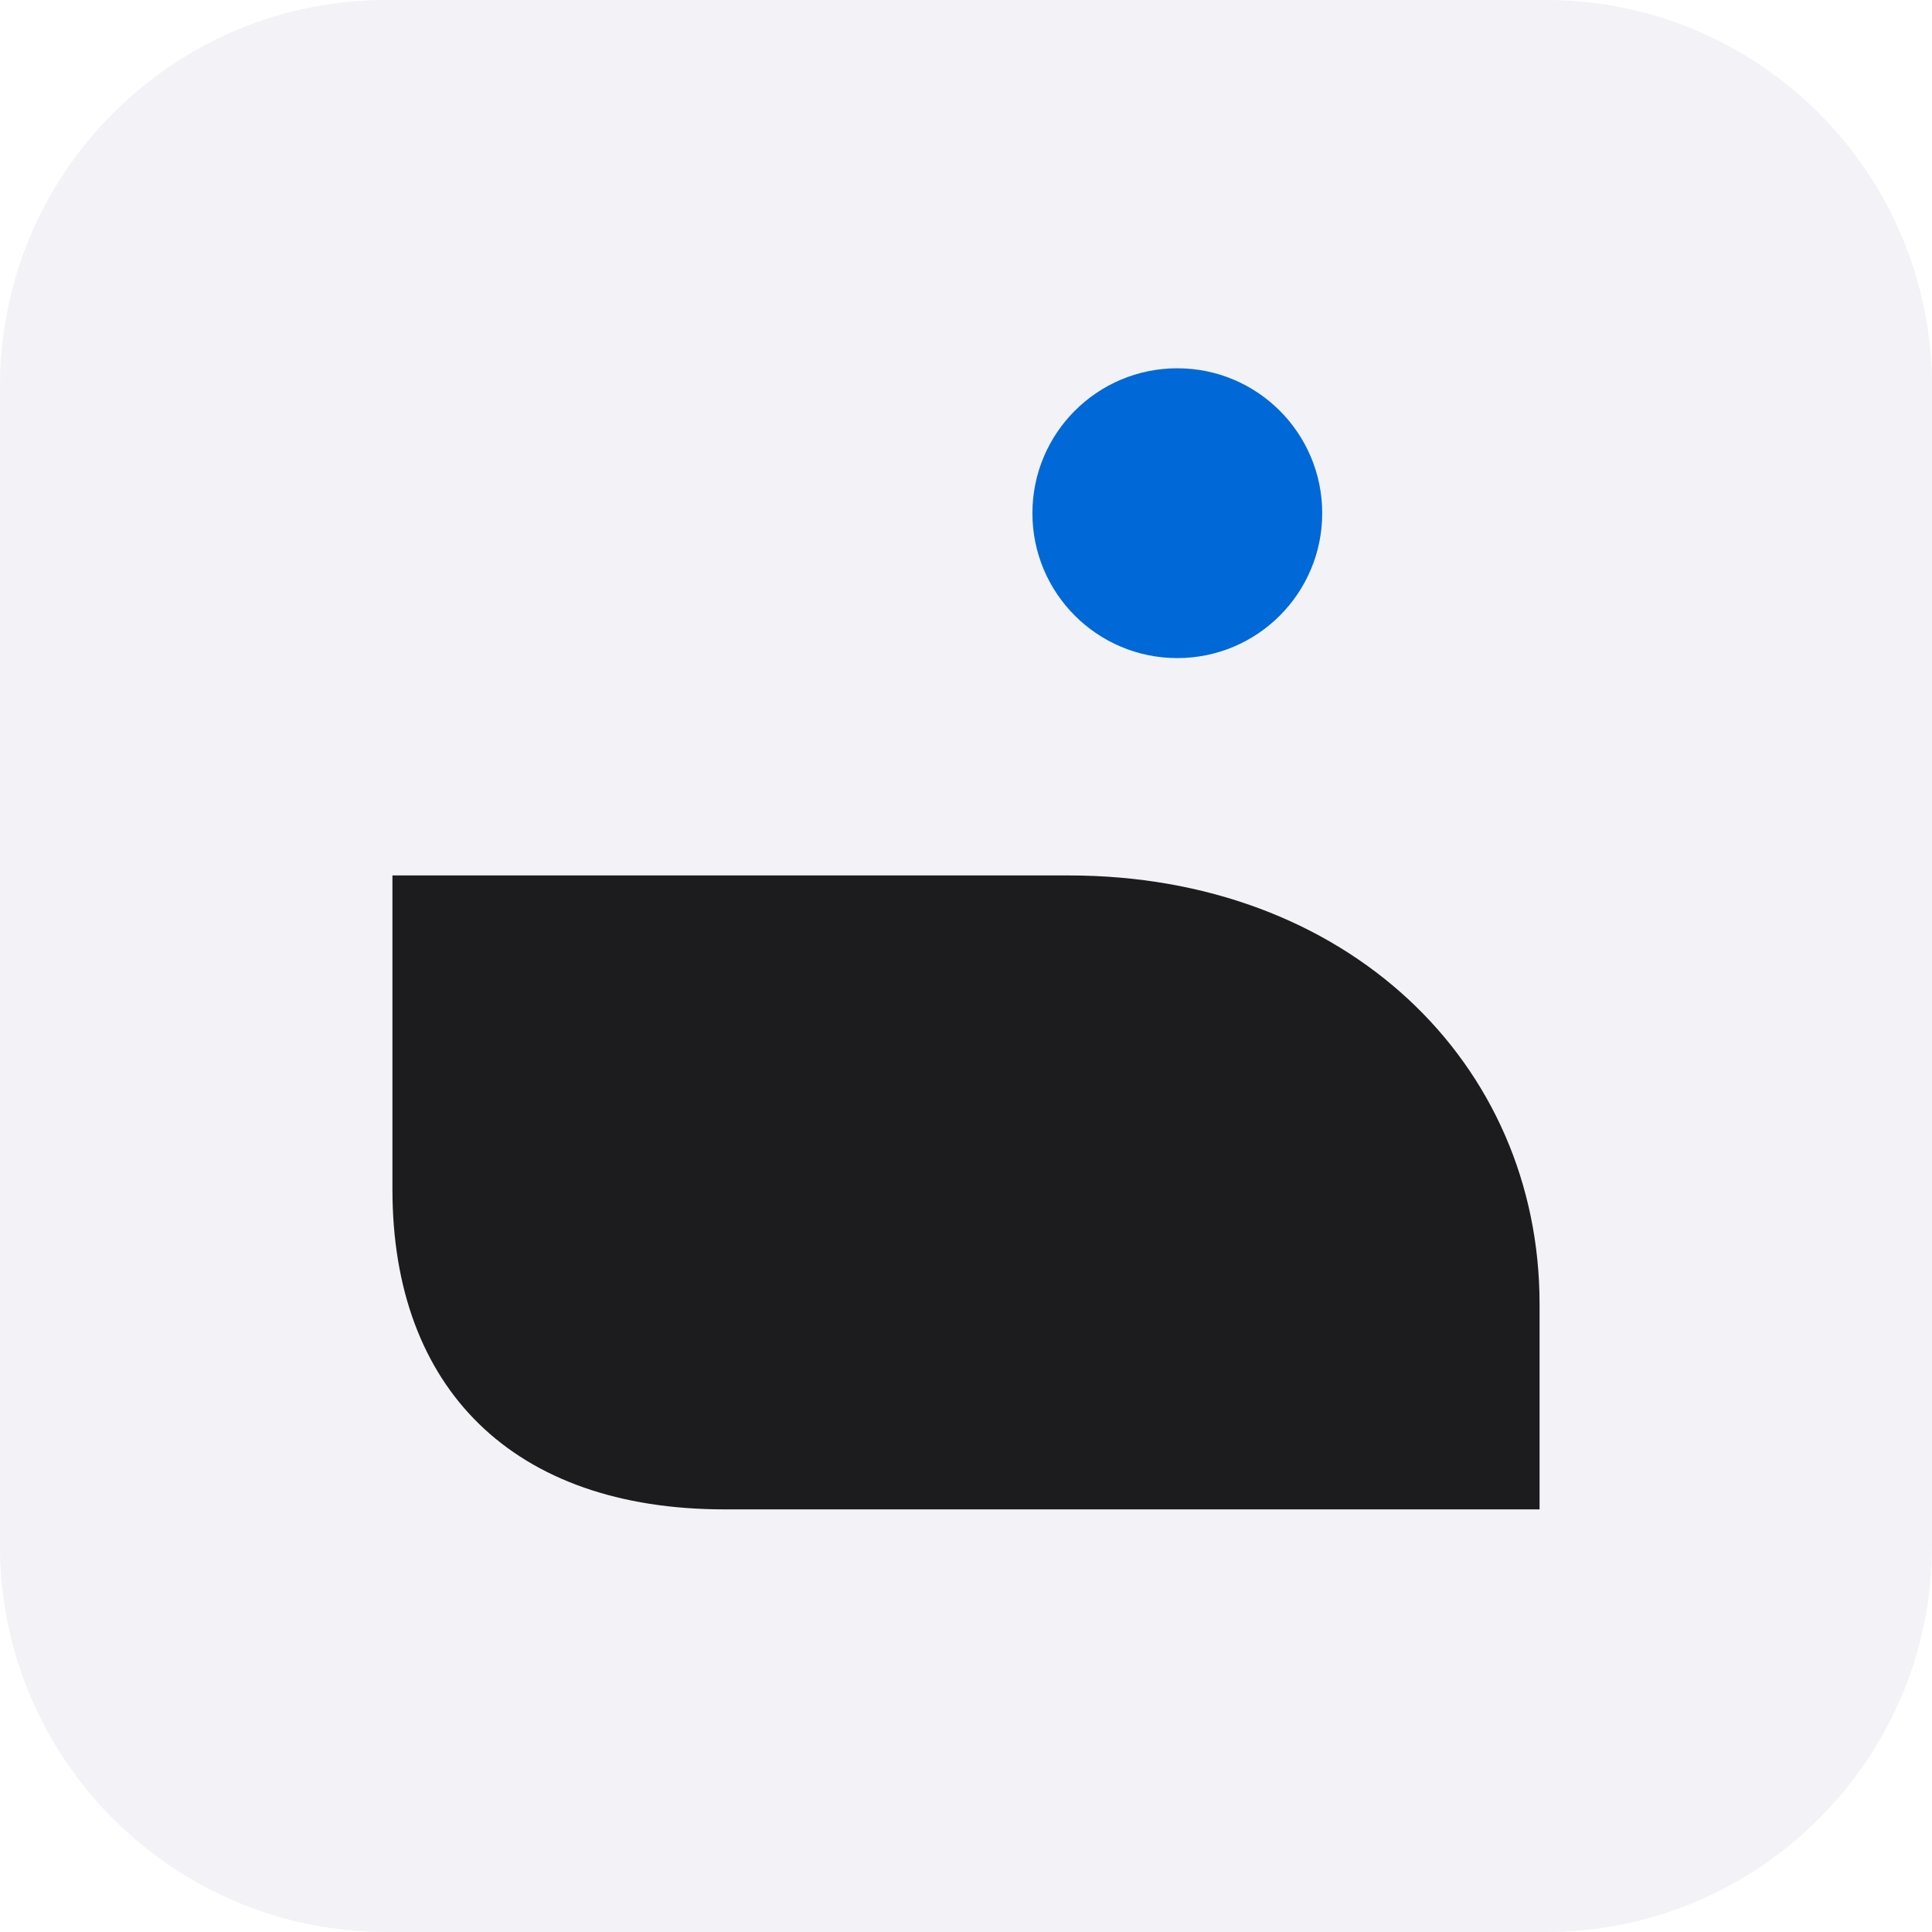
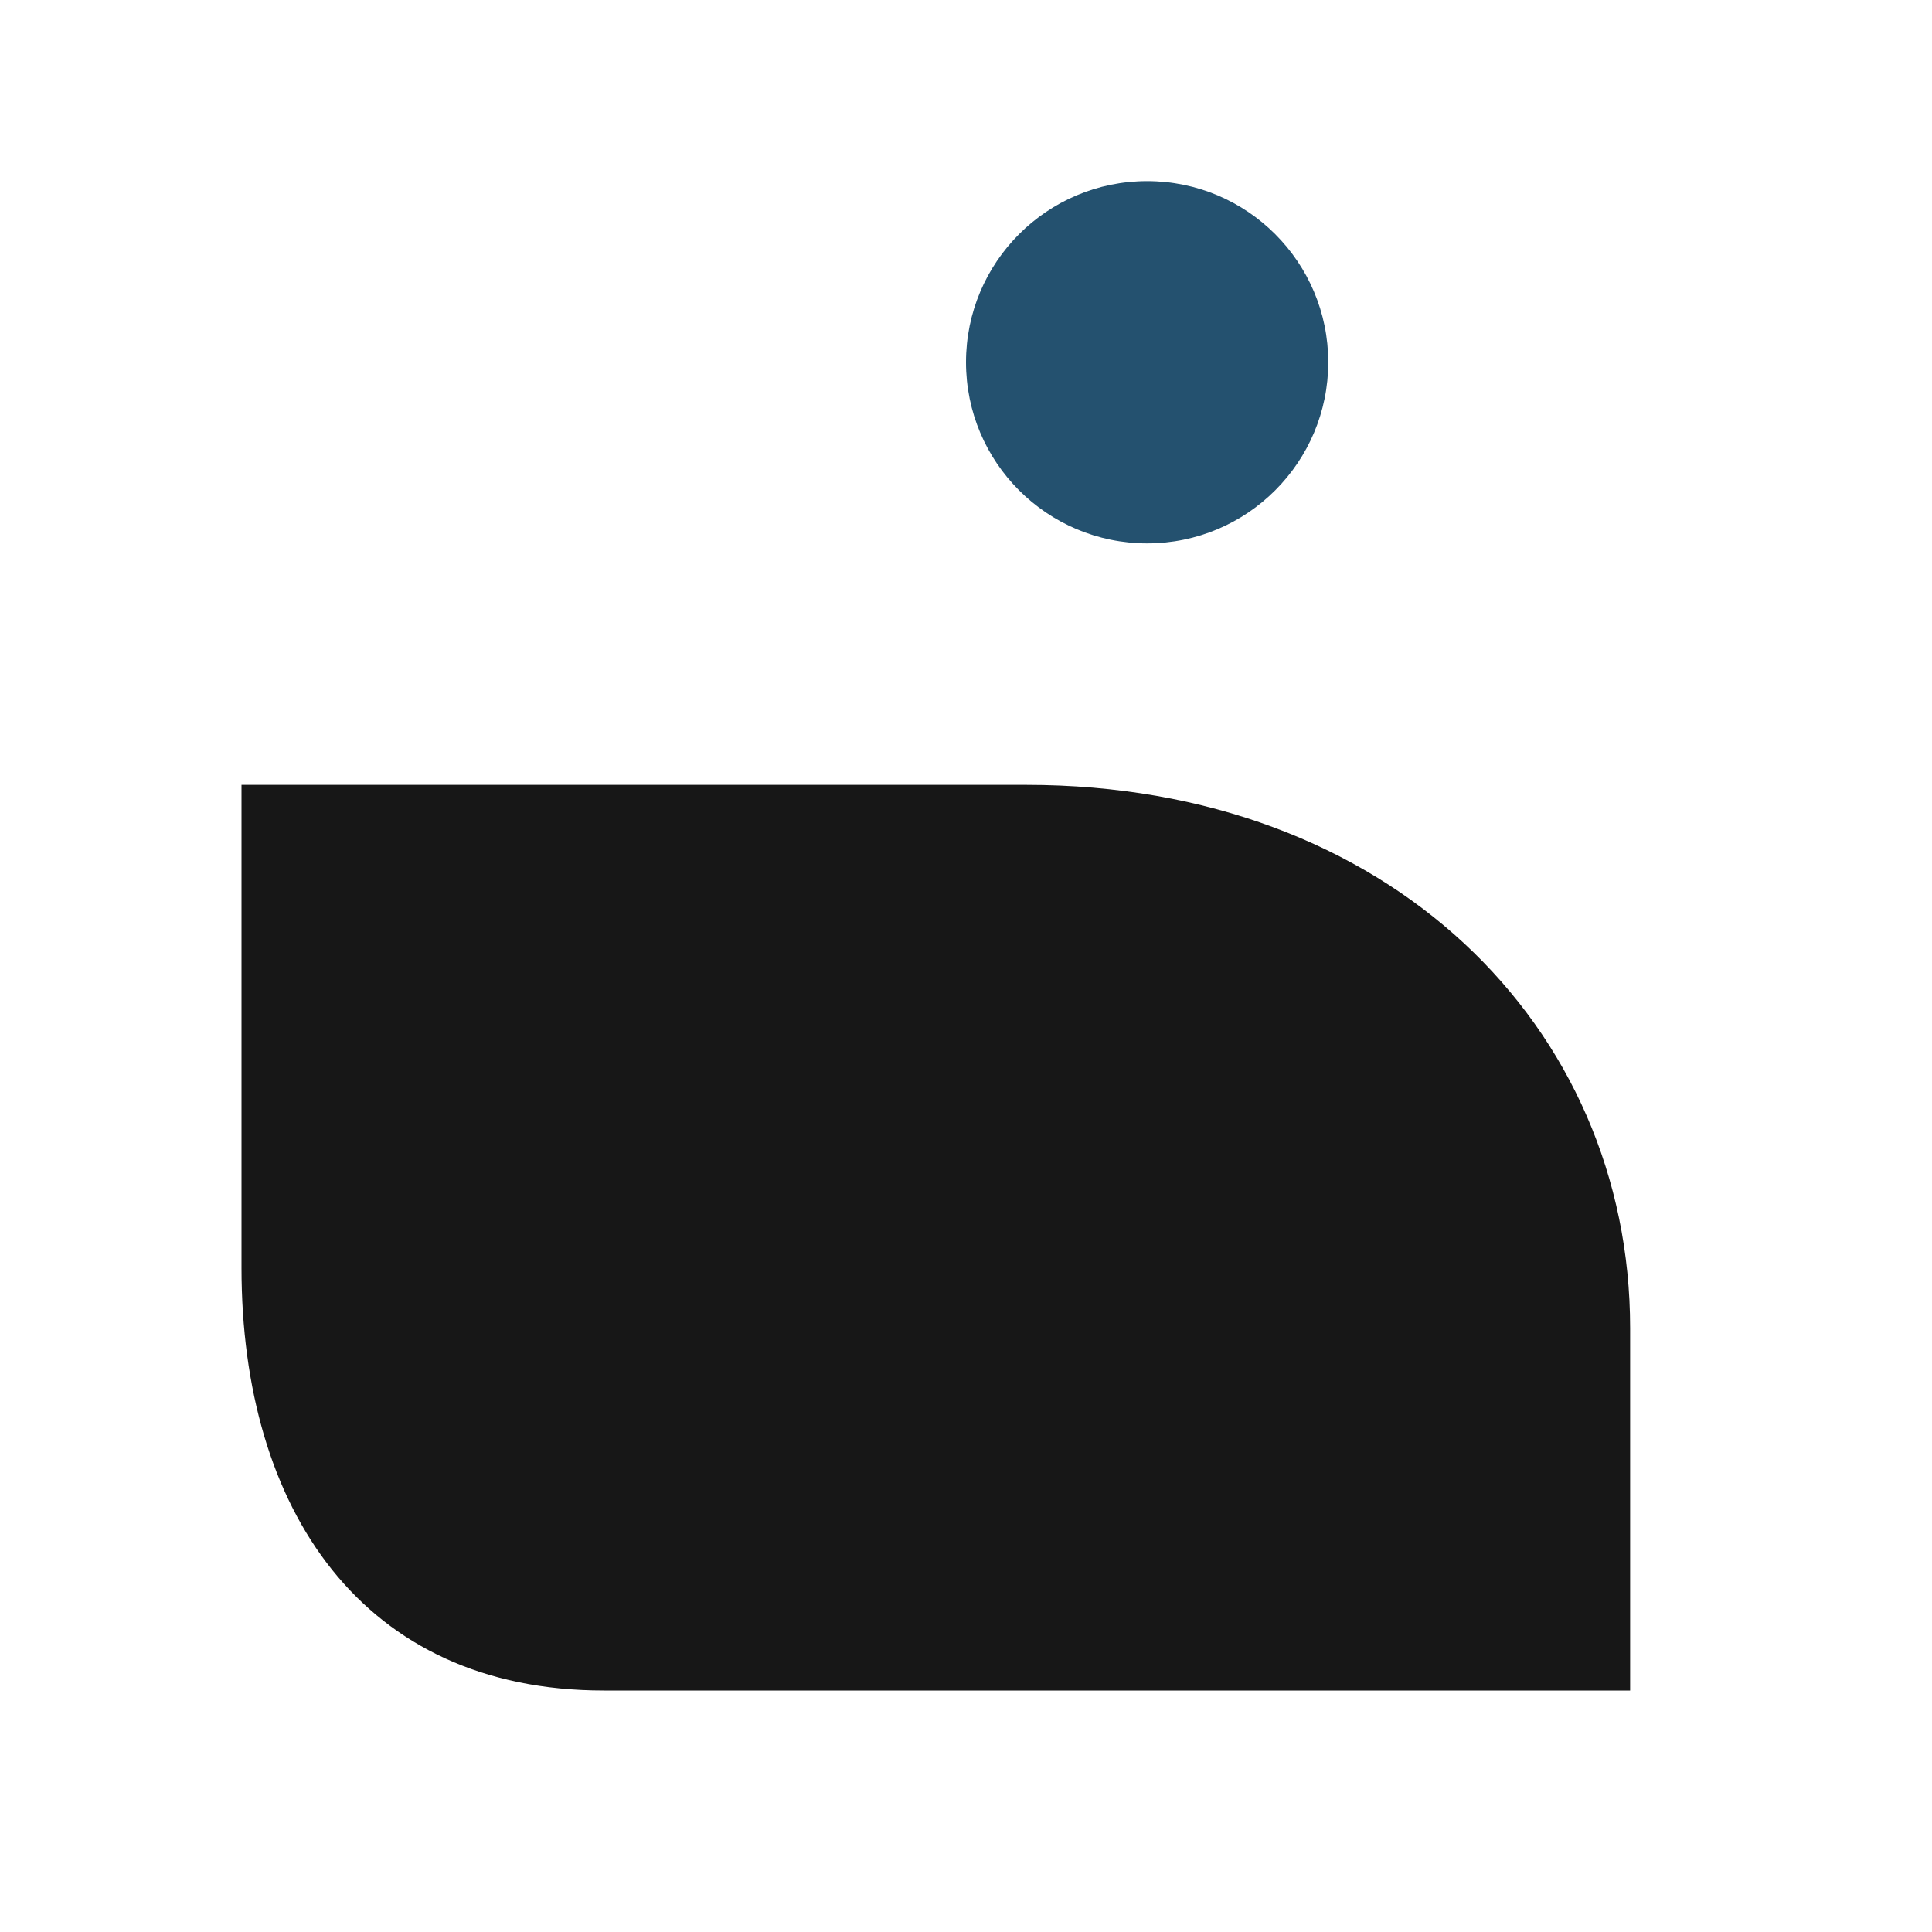
<svg xmlns="http://www.w3.org/2000/svg" viewBox="0 0 32 32" role="img" aria-label="ضاد">
-   <rect width="32" height="32" rx="6.4" fill="#f2f2f7" />
-   <path d="M6.5 14.5h11.2c4.6 0 7.8 3.1 7.8 7.1V25H12c-3.5 0-5.5-2-5.5-5.3v-5.2Z" fill="#1c1c1e" />
-   <circle cx="19.5" cy="8.5" r="2.4" fill="#0068d7" />
+   <path d="M4 13h13c6 0 10 4 10 9v6H10c-4 0-6-3-6-7v-8Z" fill="#171717" />
+   <circle cx="19" cy="6" r="3" fill="#24516f" />
</svg>
